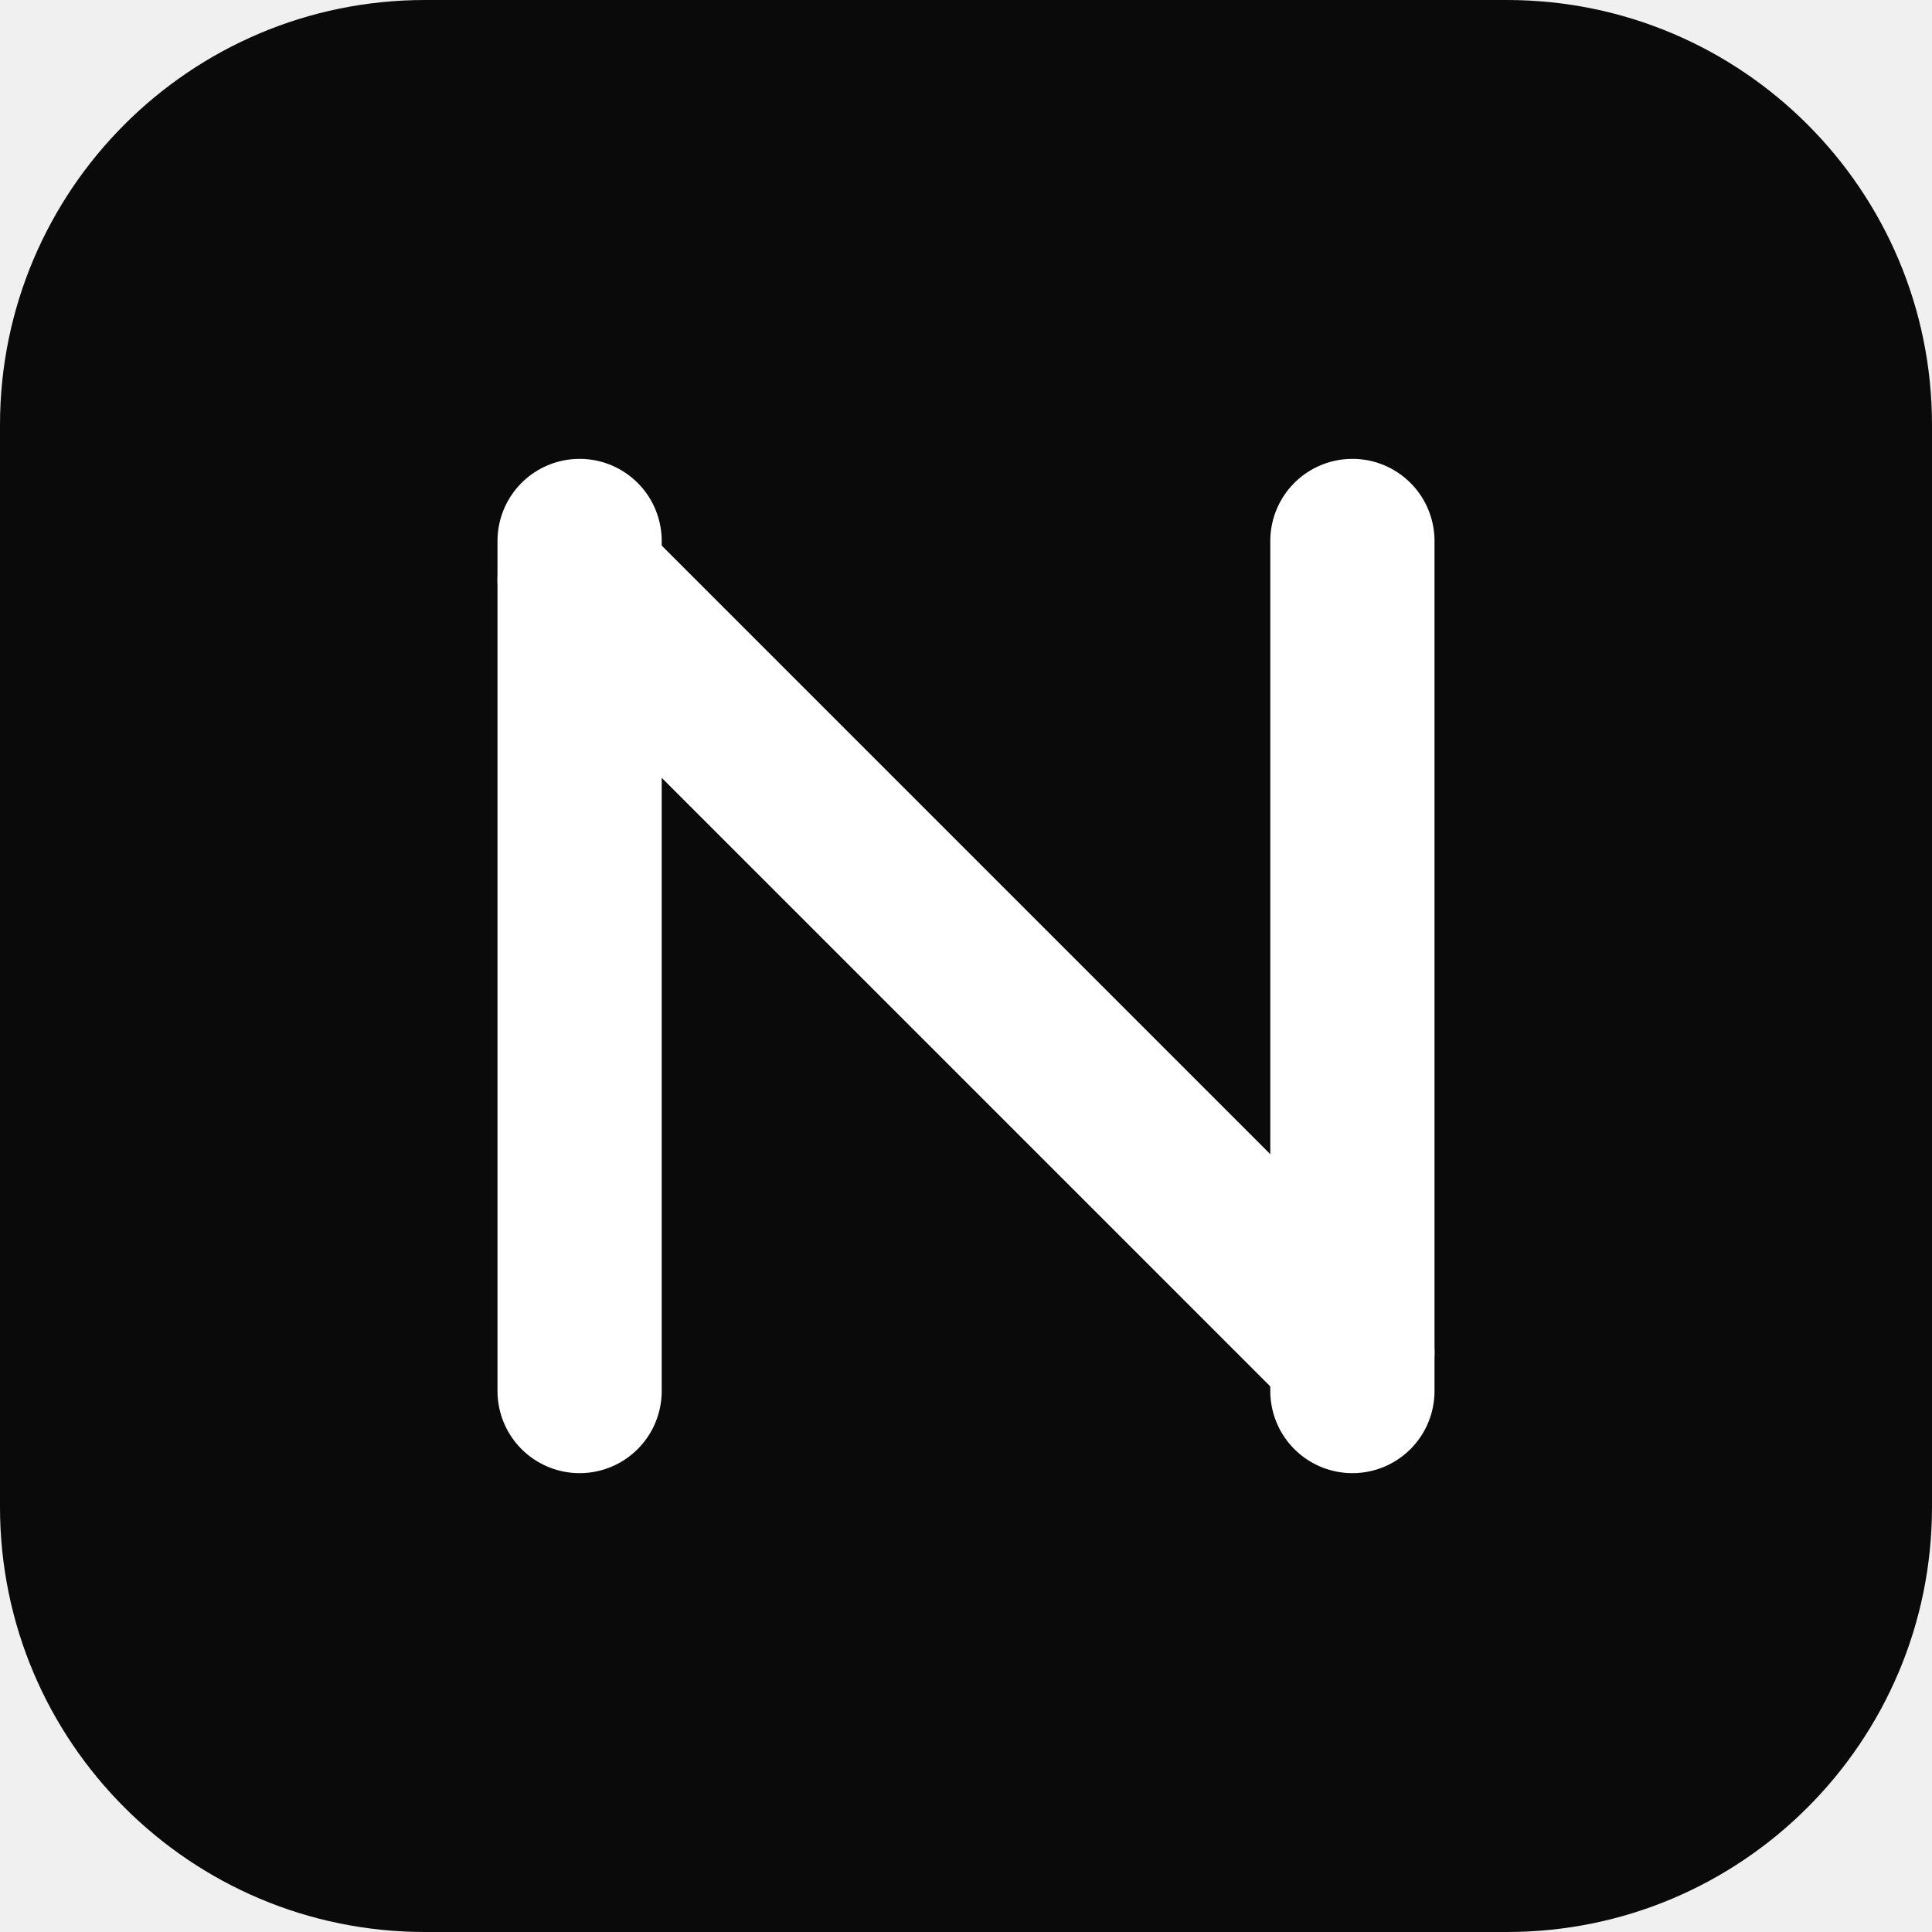
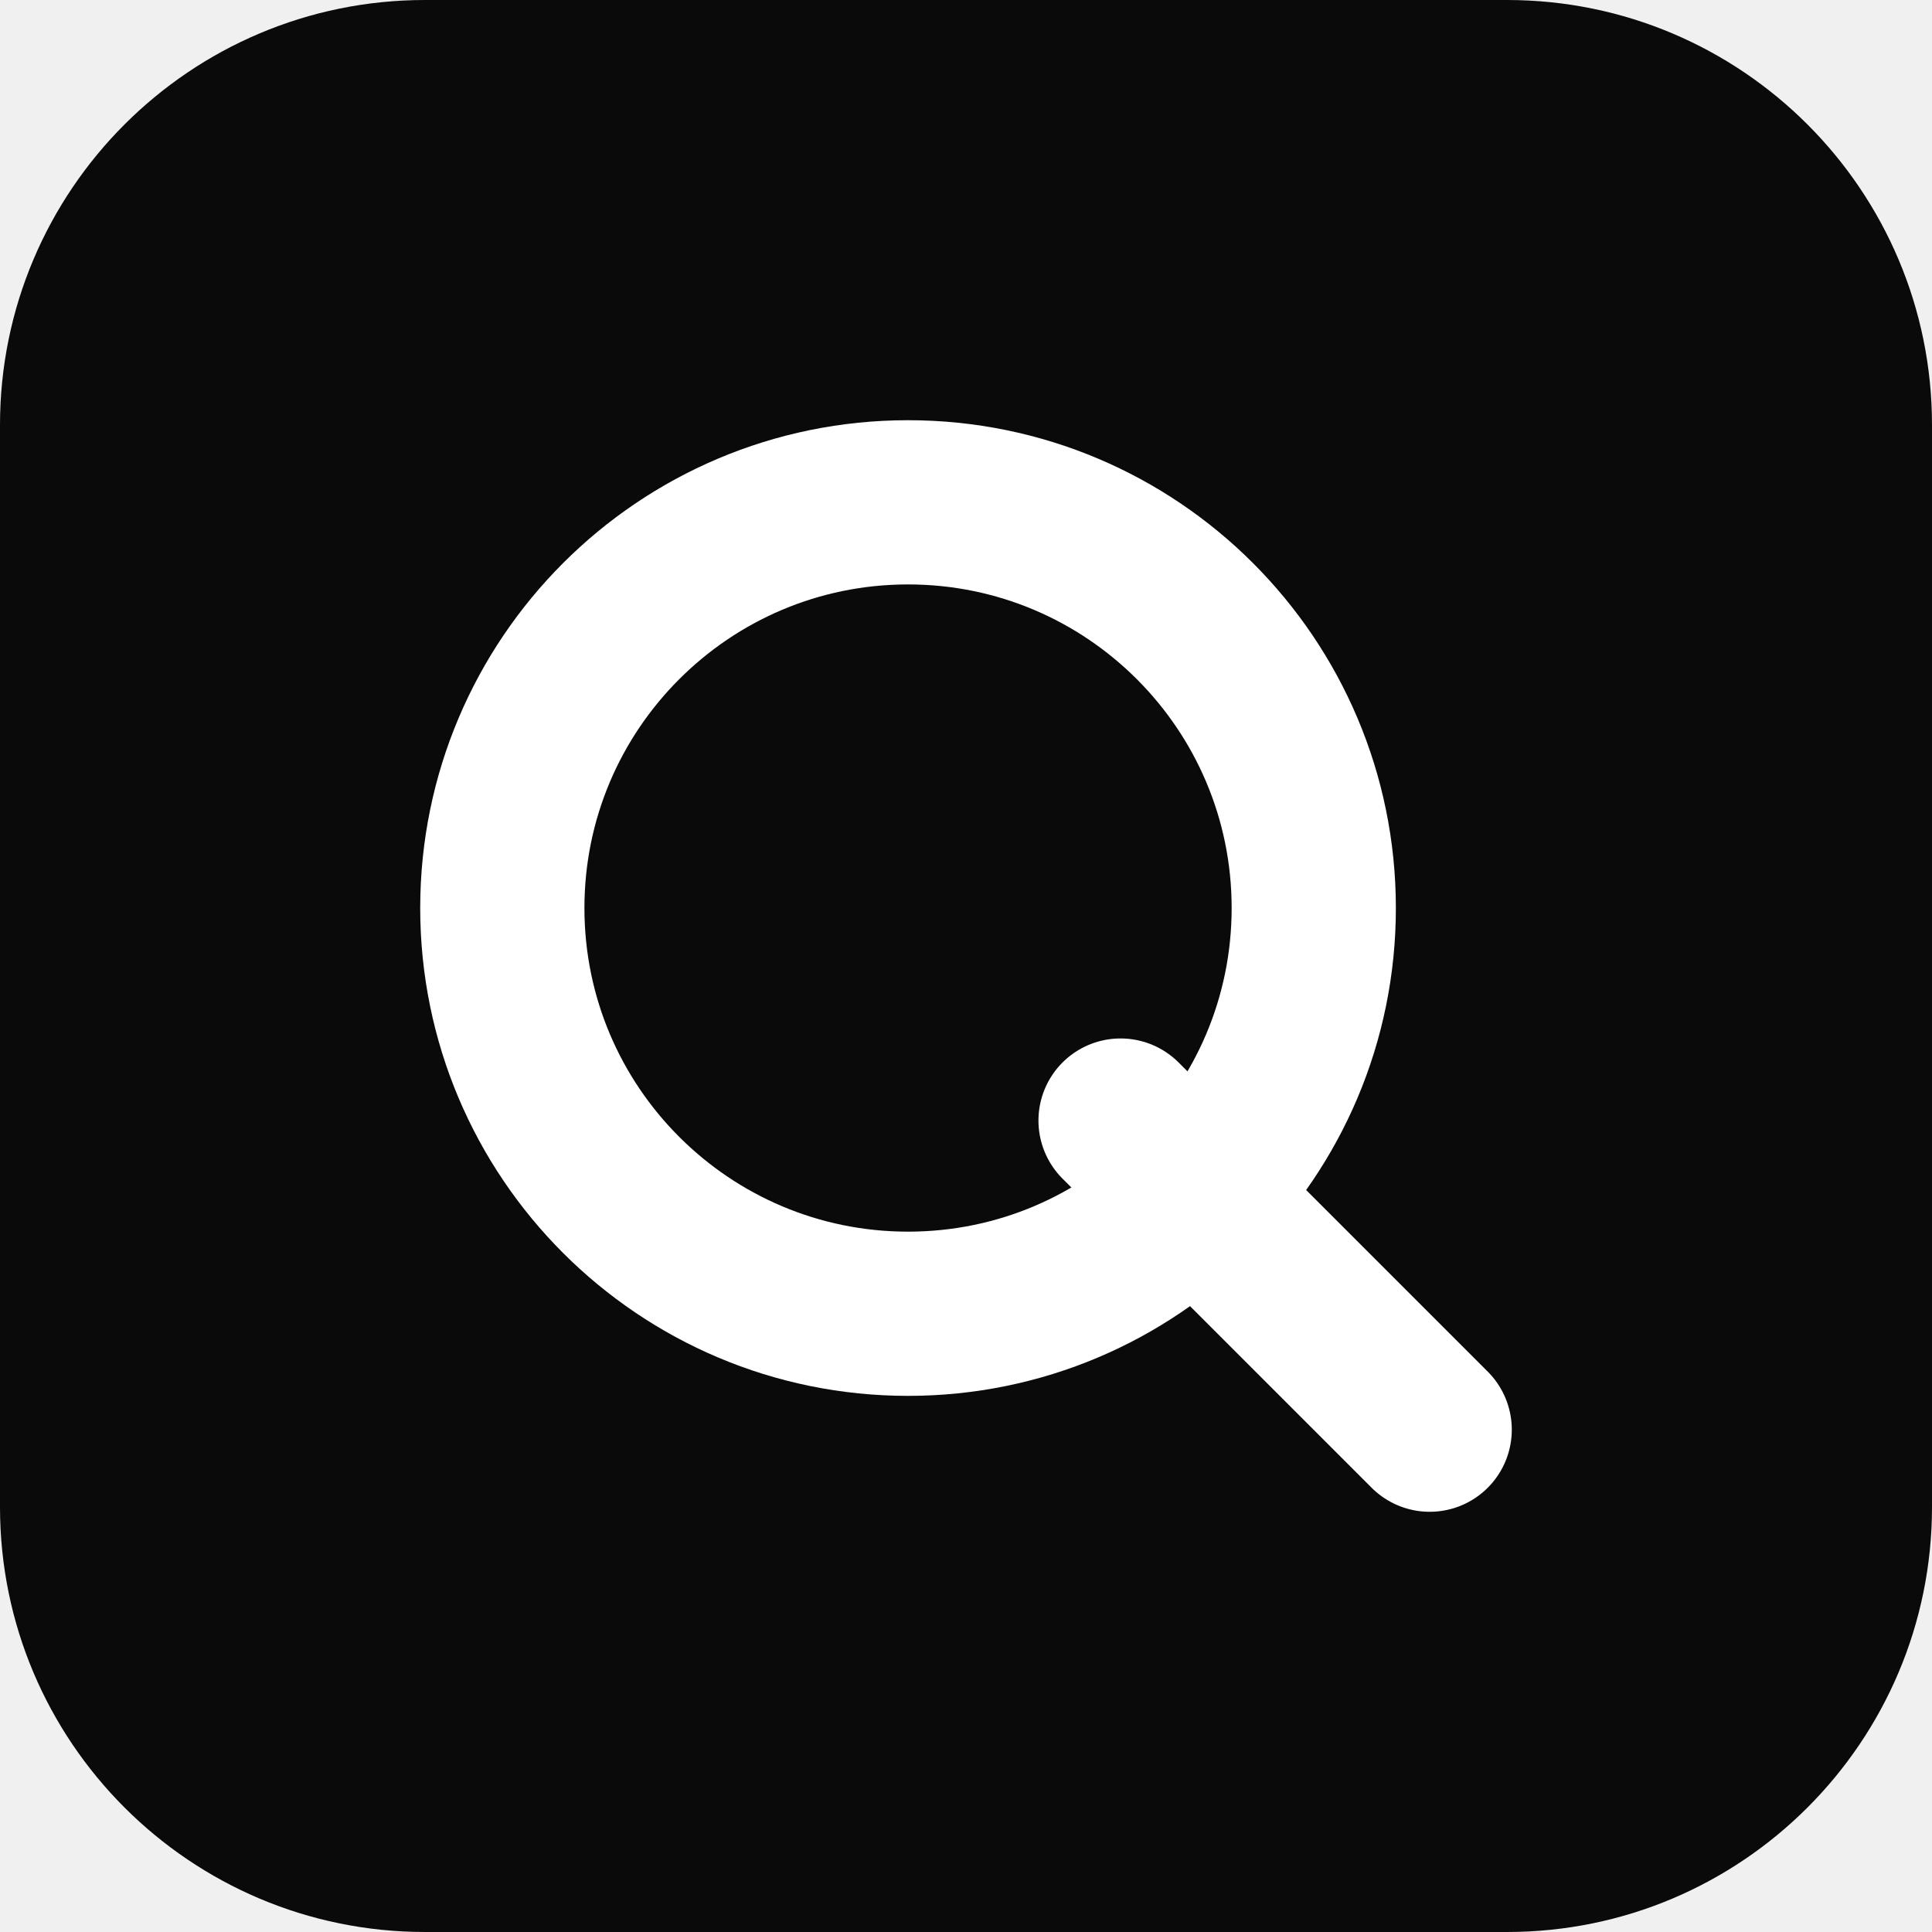
<svg xmlns="http://www.w3.org/2000/svg" width="100" height="100" viewBox="0 0 100 100" fill="none">
  <rect width="100" height="100" rx="22" fill="#0a0a0a" />
-   <g stroke="#ffffff" stroke-width="8.5" stroke-linecap="round" stroke-linejoin="round" fill="none">
-     <path d="M30 72 V28" />
-     <path d="M30 30 L70 70" />
-     <path d="M70 72 V28" />
-   </g>
+   <circle cx="47" cy="47" r="21" stroke="#ffffff" stroke-width="8.5" fill="none" />
+   <path d="M58 58 L74 74" stroke="#ffffff" stroke-width="8.5" stroke-linecap="round" />
</svg>
